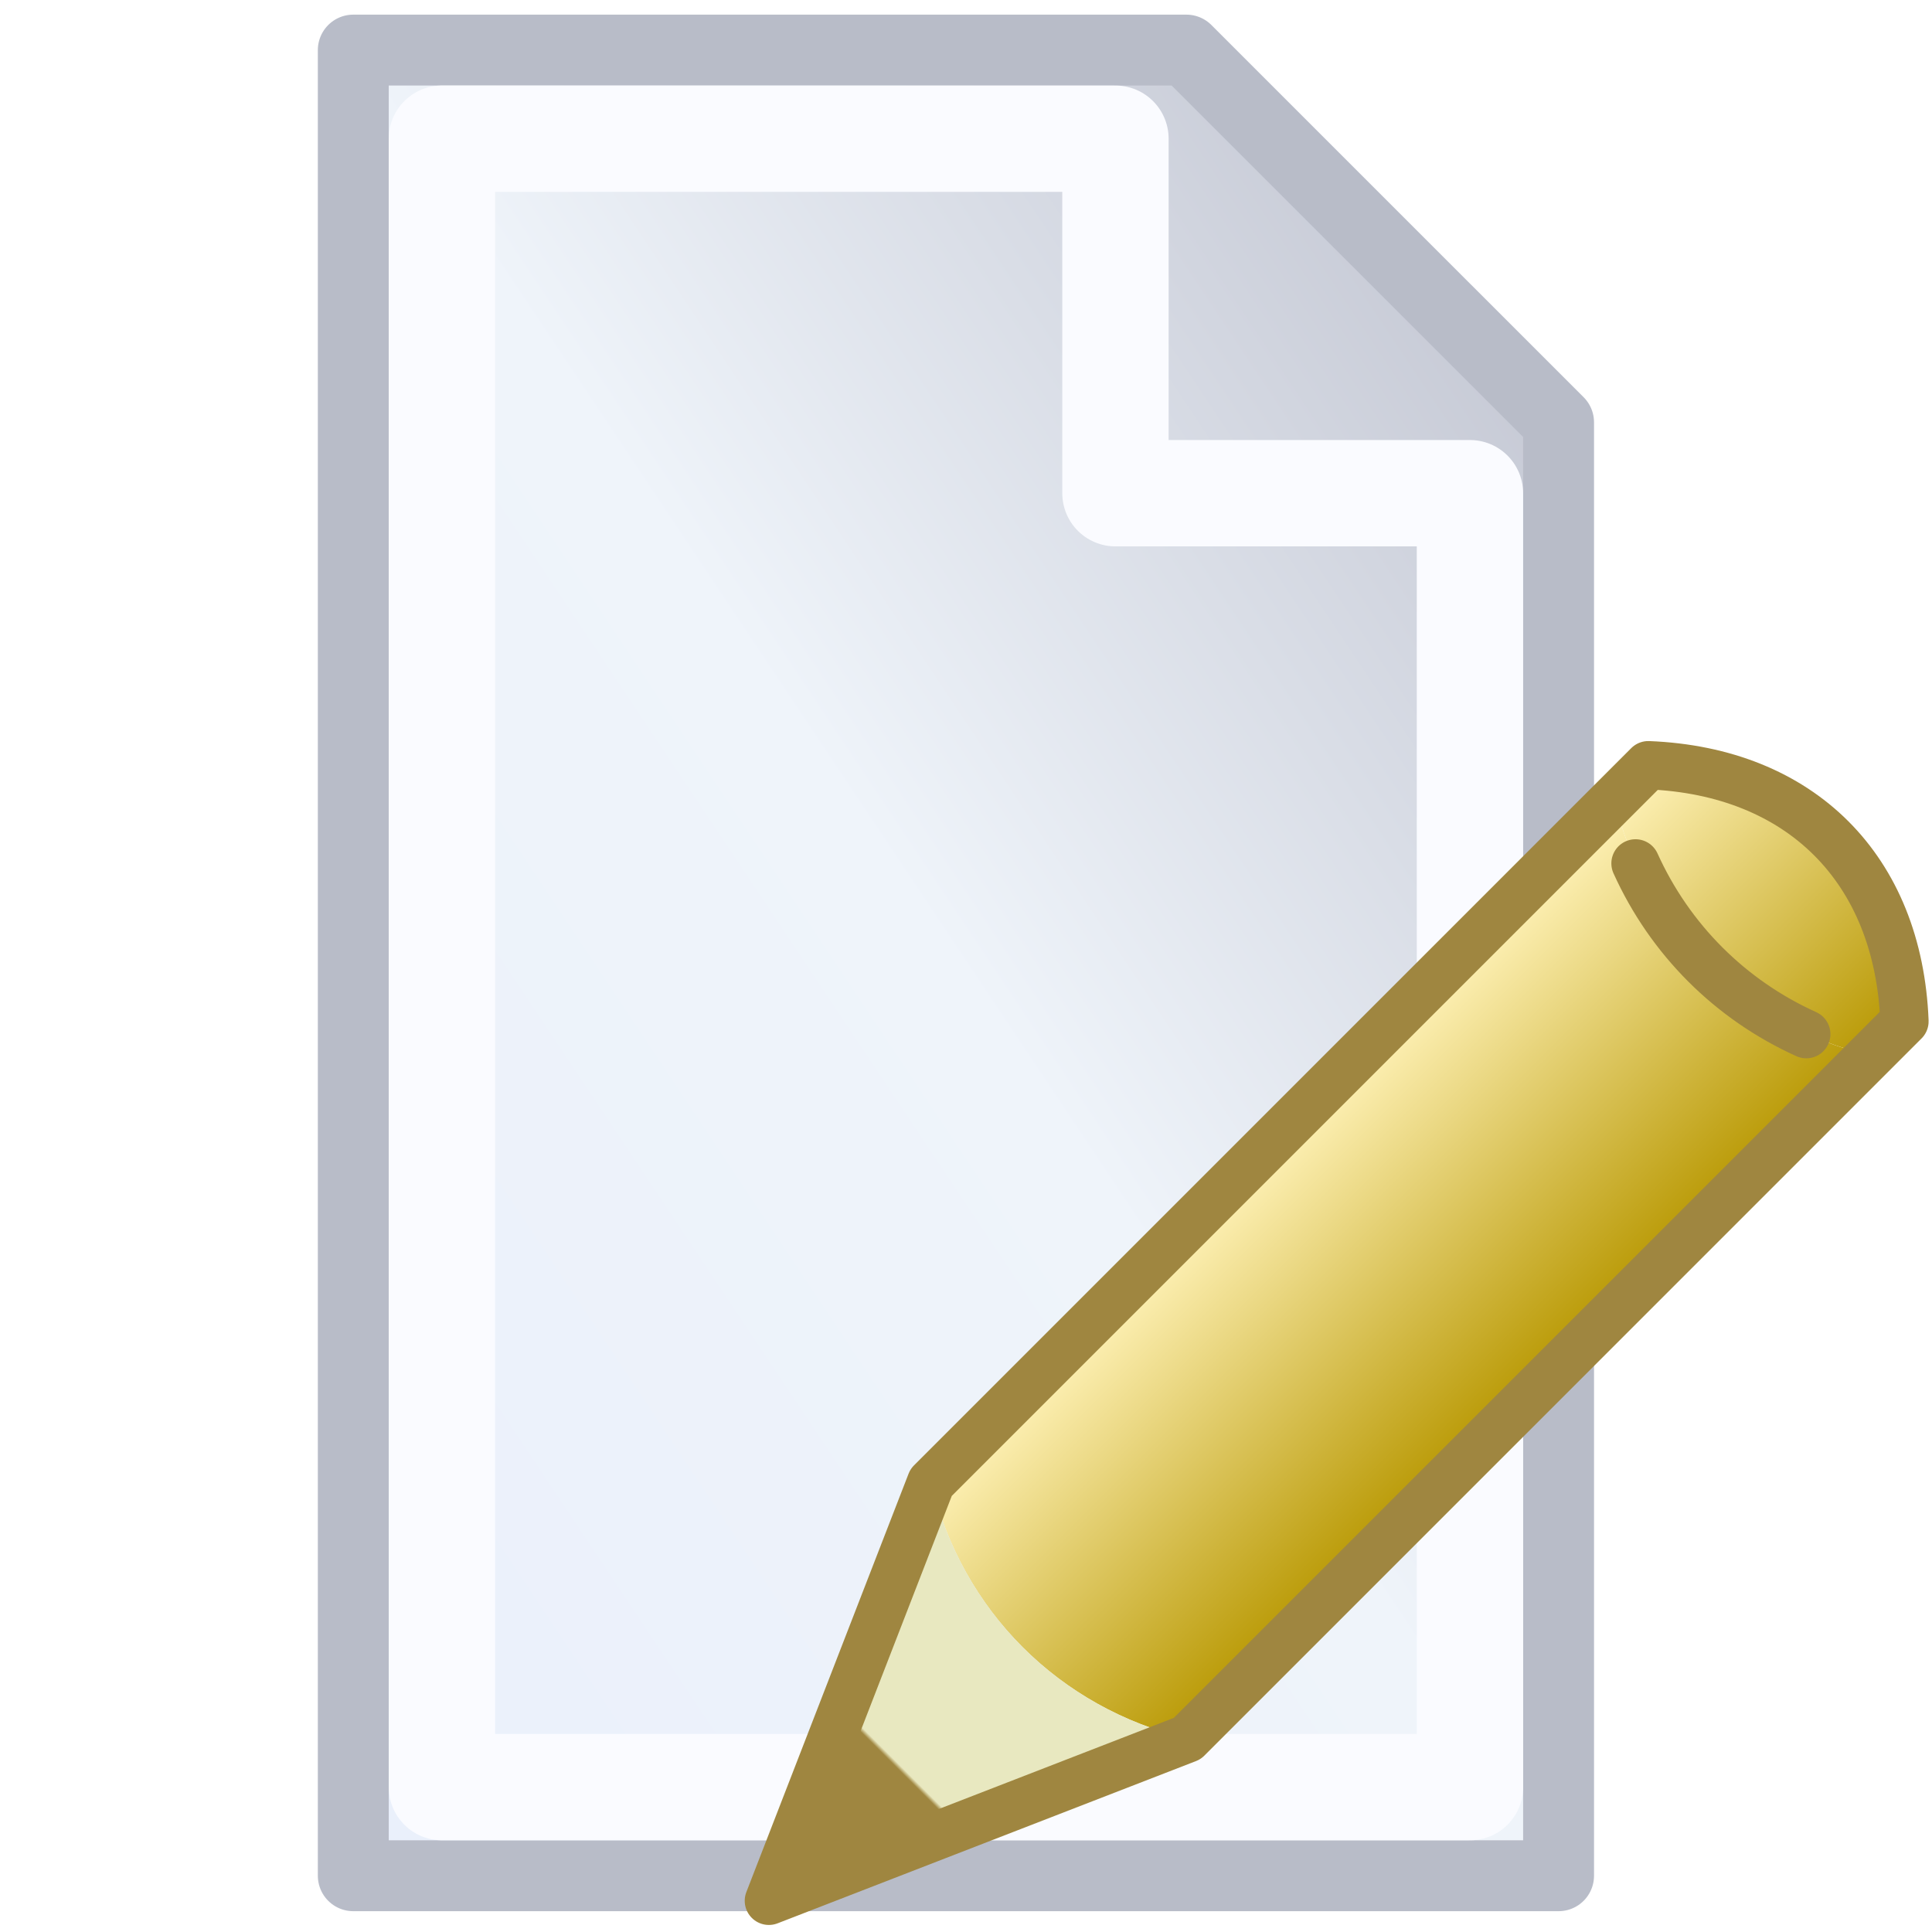
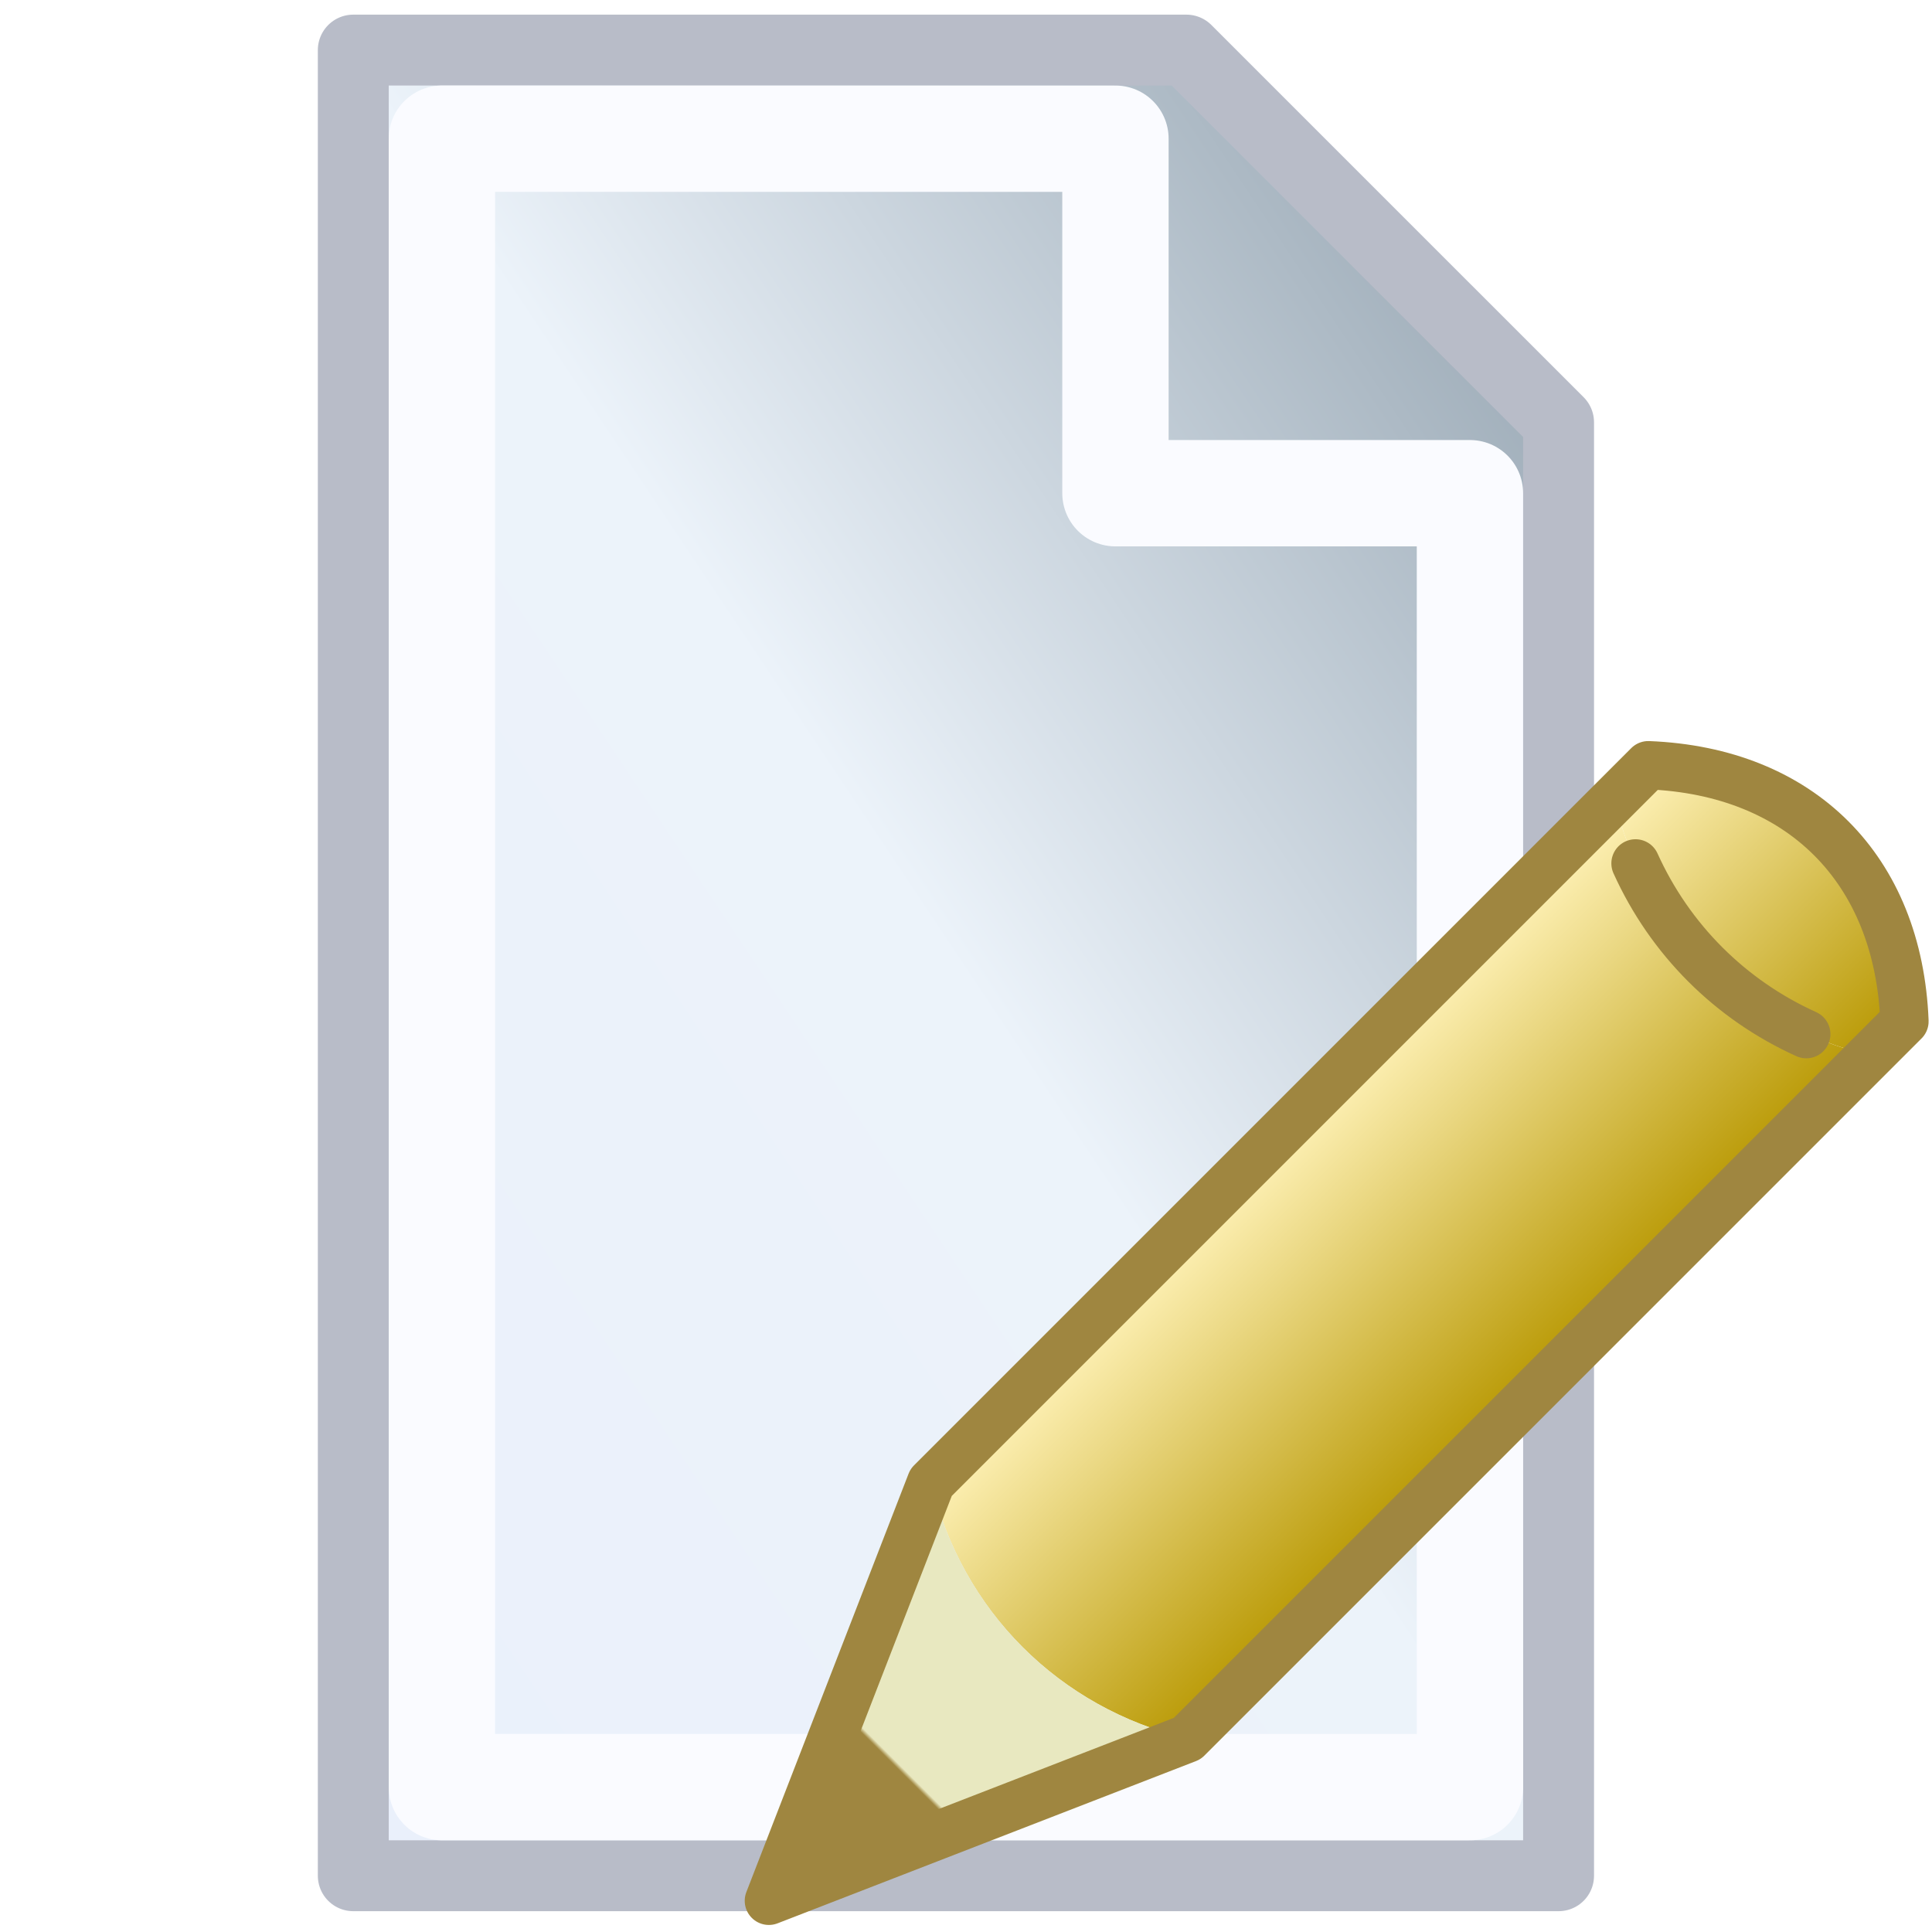
<svg xmlns="http://www.w3.org/2000/svg" viewBox="0 0 264 264" height="264" width="264">
  <defs>
    <linearGradient id="plate" x1="100%" y1="0%" x2="0%" y2="100%">
-       <stop offset="0%" stop-color="#bcbfcc" />
-       <stop offset="50%" stop-color="#eff4fa" />
+       <stop offset="0%" stop-color="#8d9daa" />
+       <stop offset="50%" stop-color="#ecf3fa" />
      <stop offset="100%" stop-color="#eaf0fb" />
    </linearGradient>
    <linearGradient id="shaft" x1="0%" y1="0%" x2="100%" y2="0%">
      <stop offset="0%" stop-color="#fff2b8" />
      <stop offset="100%" stop-color="#b89802" />
    </linearGradient>
    <linearGradient id="tipping" x1="0%" y1="0%" x2="0%" y2="100%">
      <stop offset="0%" stop-color="#e8e8c0" />
      <stop offset="54%" stop-color="#e8e8c0" />
      <stop offset="55%" stop-color="#9f8640" />
      <stop offset="100%" stop-color="#9f8640" />
    </linearGradient>
  </defs>
  <style type="text/css">
  
  svg { fill: transparent; }
  .sheet { stroke-width: 8; stroke: #b8bcc8; fill: url(#plate); stroke-linejoin: round; }
  .highlight { stroke-width: 12; stroke: #fafbff; fill: none; stroke-linejoin: round; }
  #contour { fill: none; stroke: #9f8640; stroke-width: 8; stroke-linejoin: round; stroke-linecap: round; }
  #pen { fill: url(#shaft); stroke: none; }
  #cap { fill: url(#shaft); stroke: none; }
  #tip { fill: url(#tipping); stroke: none; }
  
 </style>
  <symbol id="sheet" viewBox="0 0 176 218">
    <path class="sheet" d="M 4,4 v 206 h 136 v -164 l -42,-42 z" />
    <path class="highlight" d="M 14,14 v 186 h116 v -146 h -40 v -40 z" />
  </symbol>
  <g>
    <use href="#sheet" x="42" y="2" height="264" width="216" />
  </g>
  <g id="pencil" transform="translate(68.5, 78.5) scale(0.825) rotate(45, 132, 132)">
    <path id="cap" d="M 102,20 a 60 96, 0, 0, 1, 60,0  v 8 a 60 64, 0, 0, 1, -60,0 z" />
    <path id="pen" d="M 102,28 a 60 64, 0, 0, 0, 60,0 v 160 a 60 64, 0, 0, 1, -60,0 z" />
    <path id="tip" d="M 102,188 a 60 64, 0, 0, 0, 60,0 l -30,68 z" />
    <path id="contour" d="M 102,20 a 60 96, 0, 0, 1, 60,0 v 168 l -30,68 -30,-68 z M 112,33 a 60 64, 0, 0, 0, 40,0" />
  </g>
</svg>
